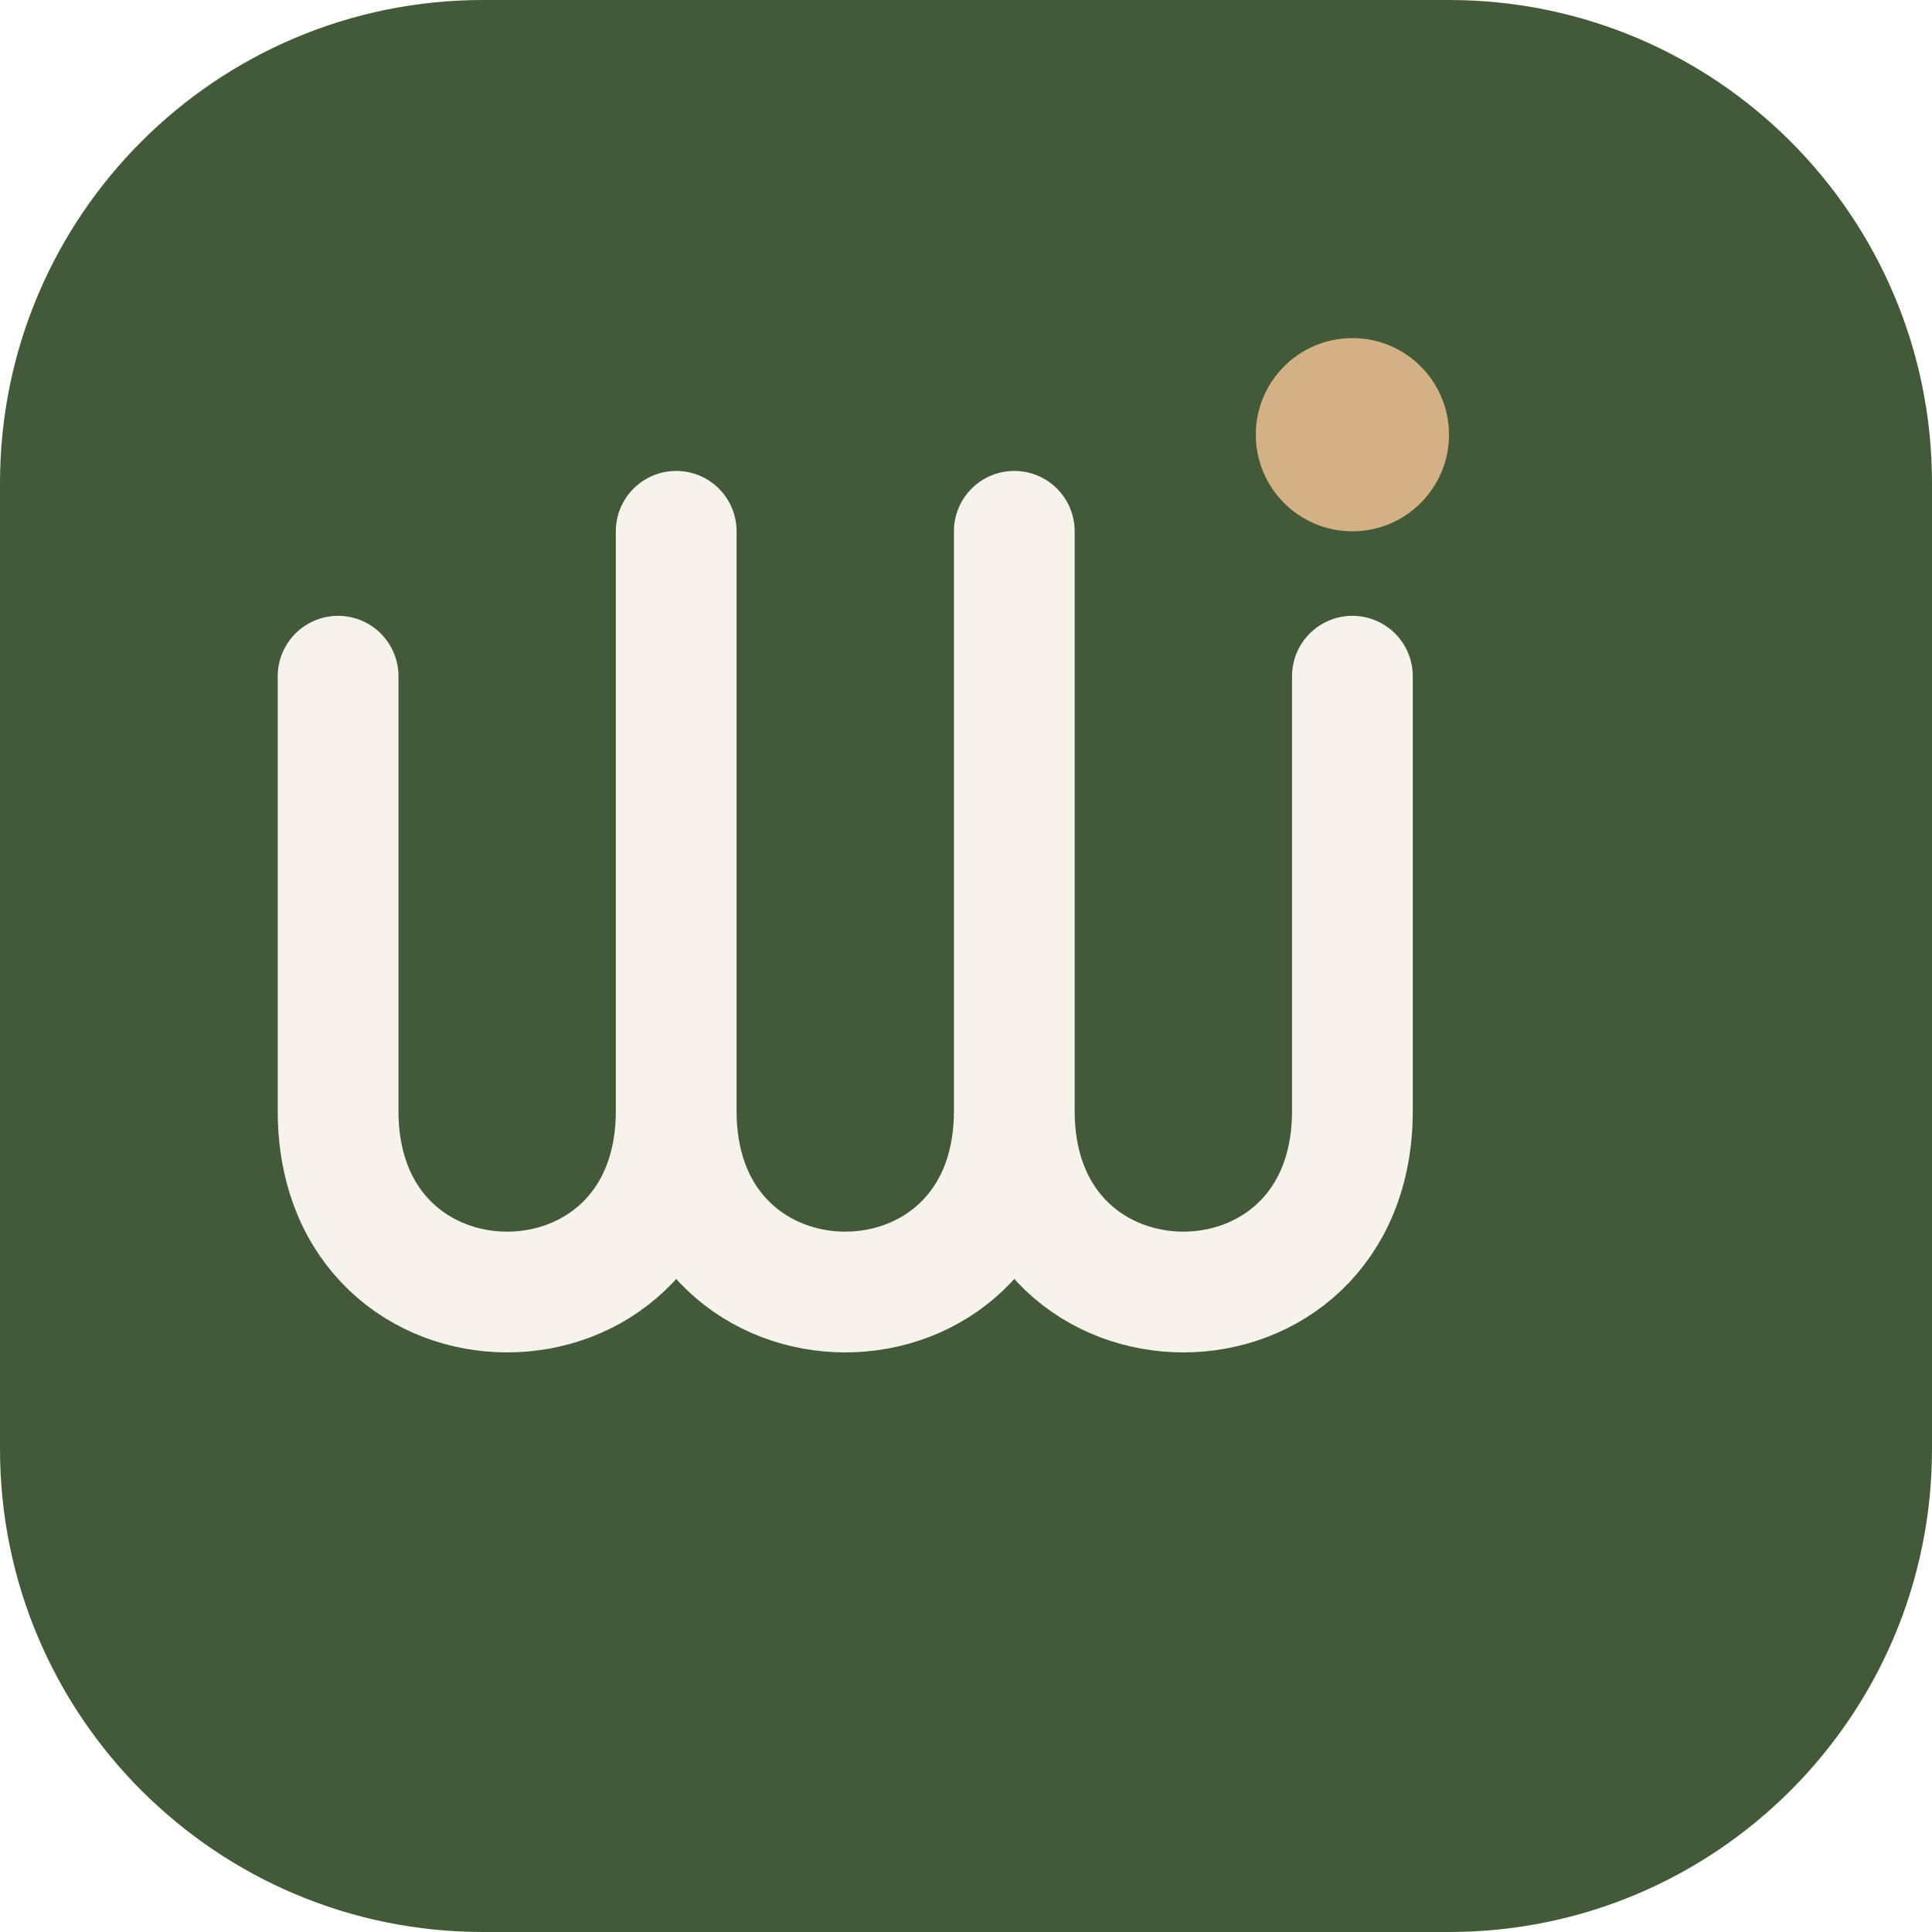
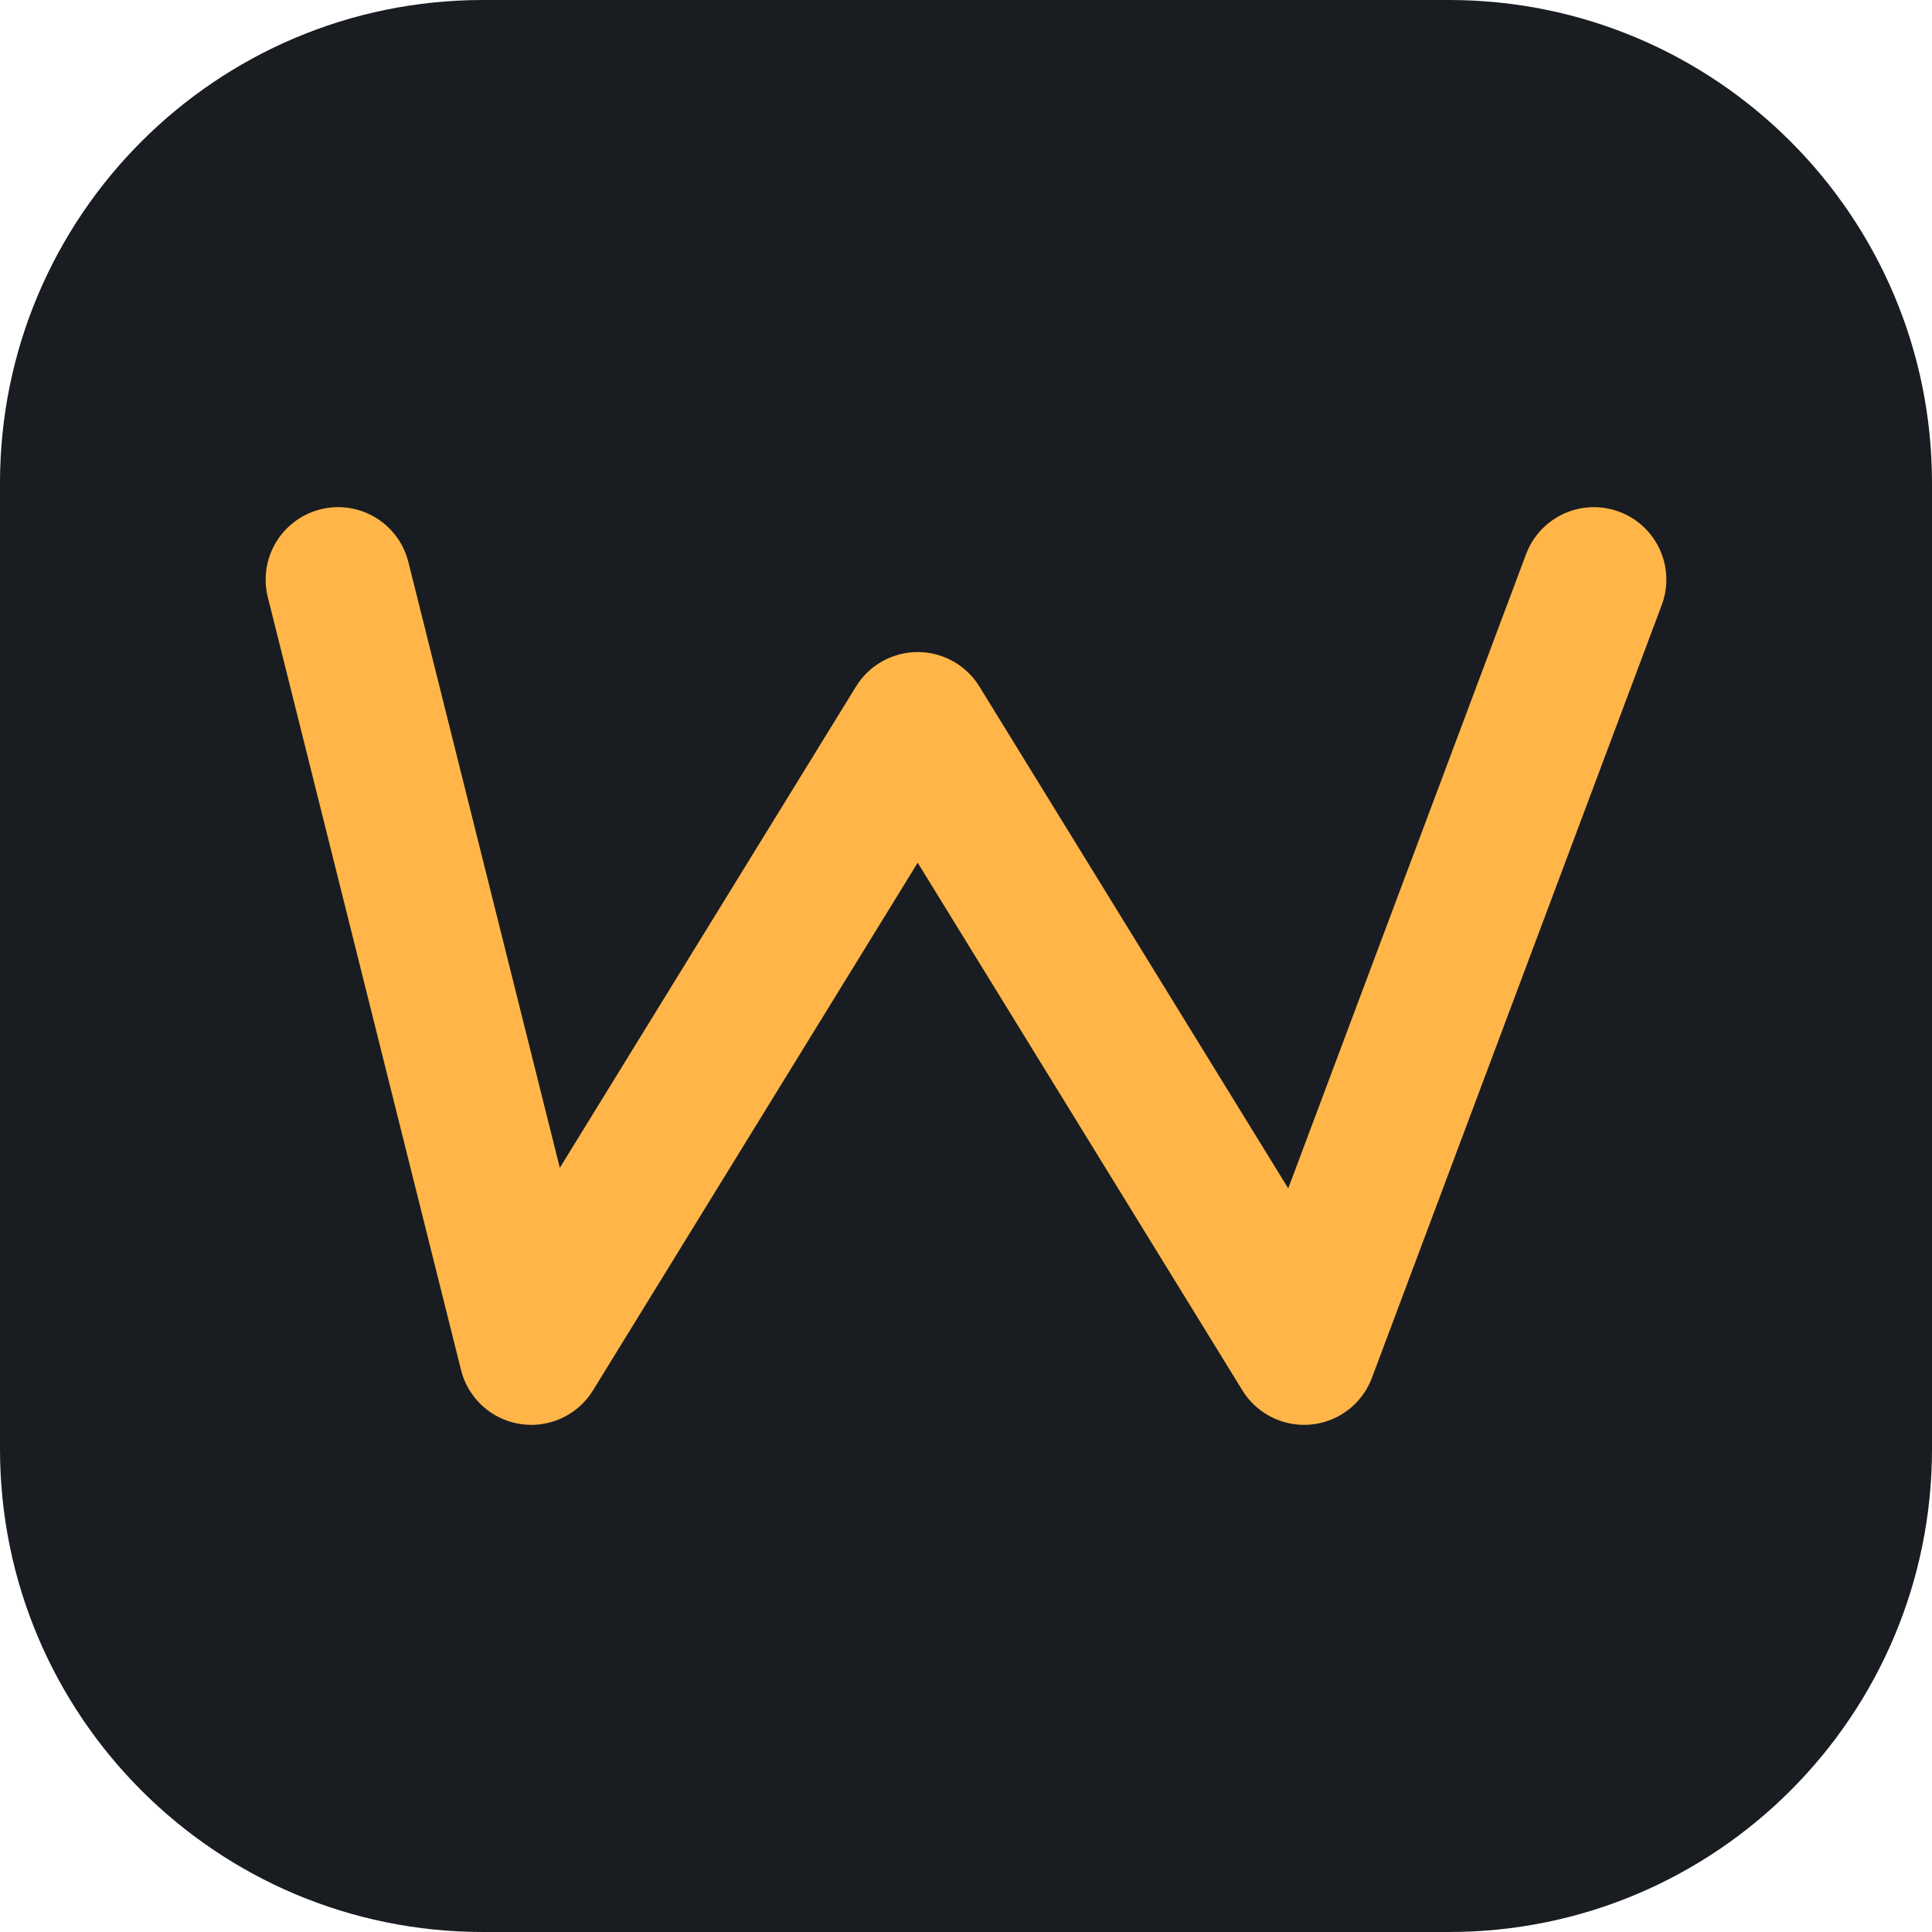
<svg xmlns="http://www.w3.org/2000/svg" viewBox="0 0 40 40">
-   <rect width="40" height="40" rx="10" fill="#435a39" />
-   <path d="M7 14v9c0 5 7 5 7 0V11m0 12c0 5 7 5 7 0V11m0 12c0 5 7 5 7 0v-9" stroke="#f5f3eb" stroke-width="2.5" stroke-linecap="round" fill="none" />
-   <circle cx="28" cy="9" r="2" fill="#d4b184" />
+   <rect width="40" height="40" rx="10" fill="#191c20" />
+   <path d="m7 12 4 16 8-13 8 13 6-16" stroke="#ffb548" stroke-width="3" stroke-linecap="round" stroke-linejoin="round" fill="none" />
</svg>
